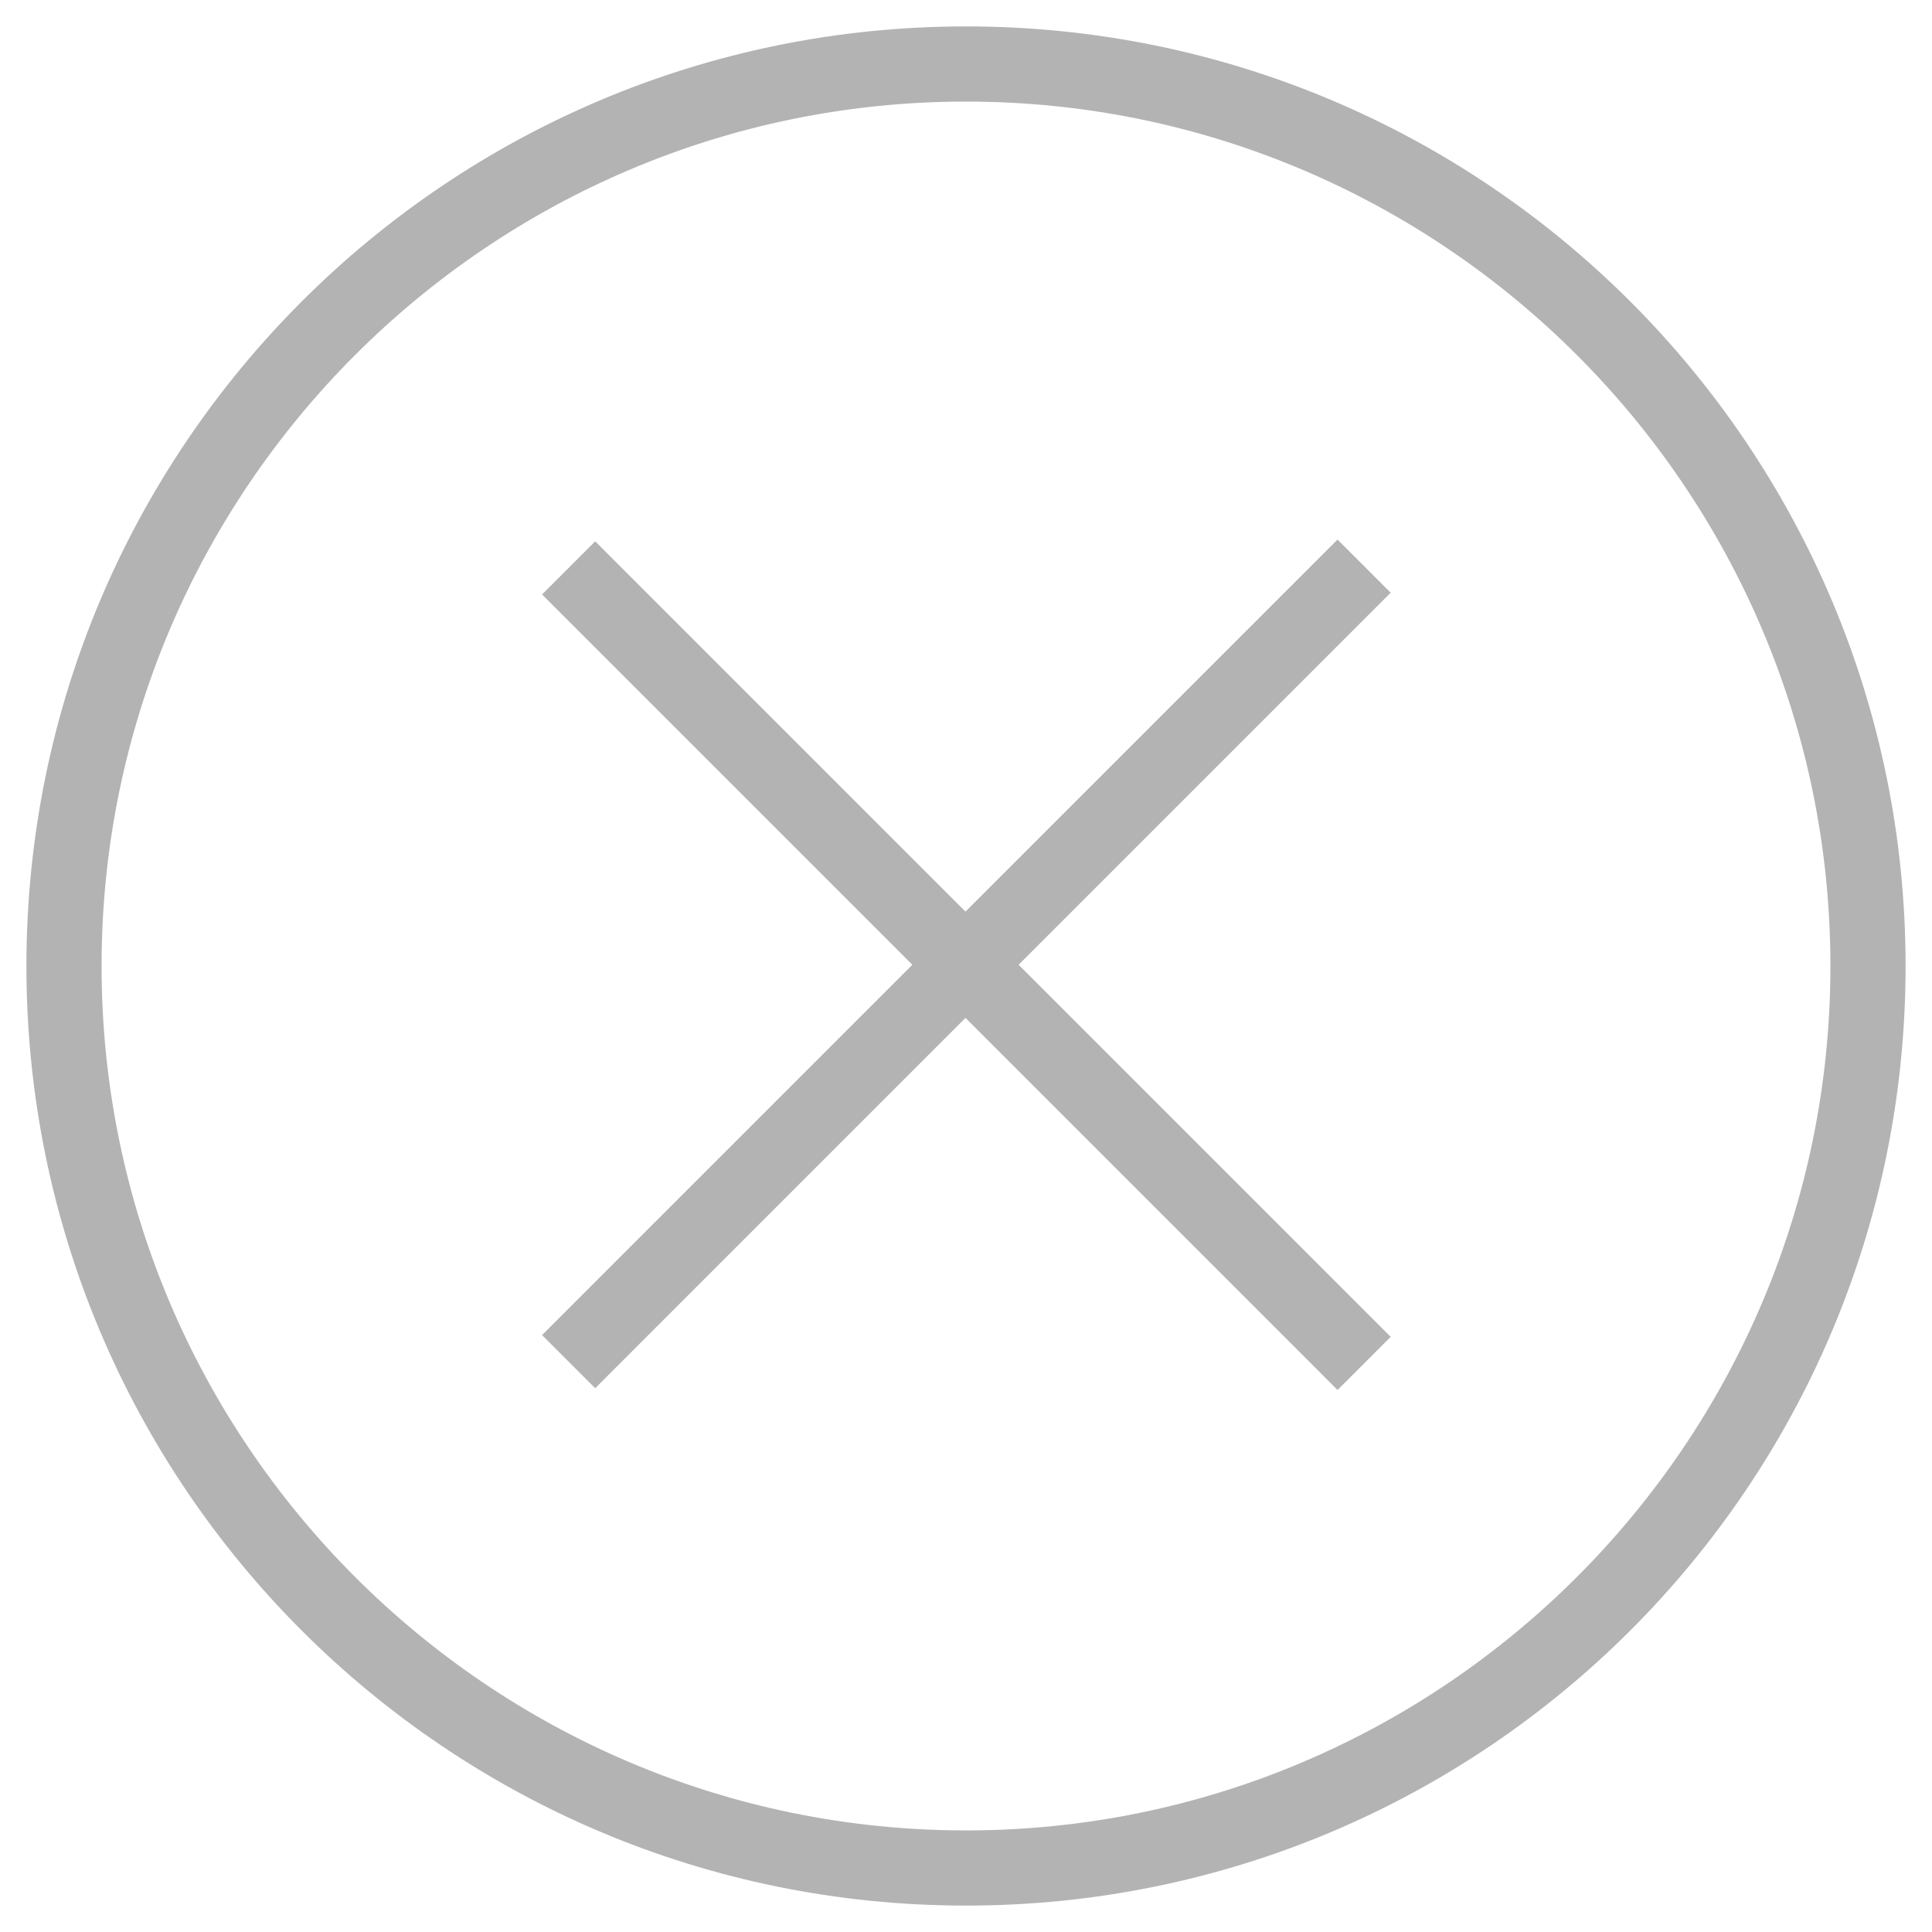
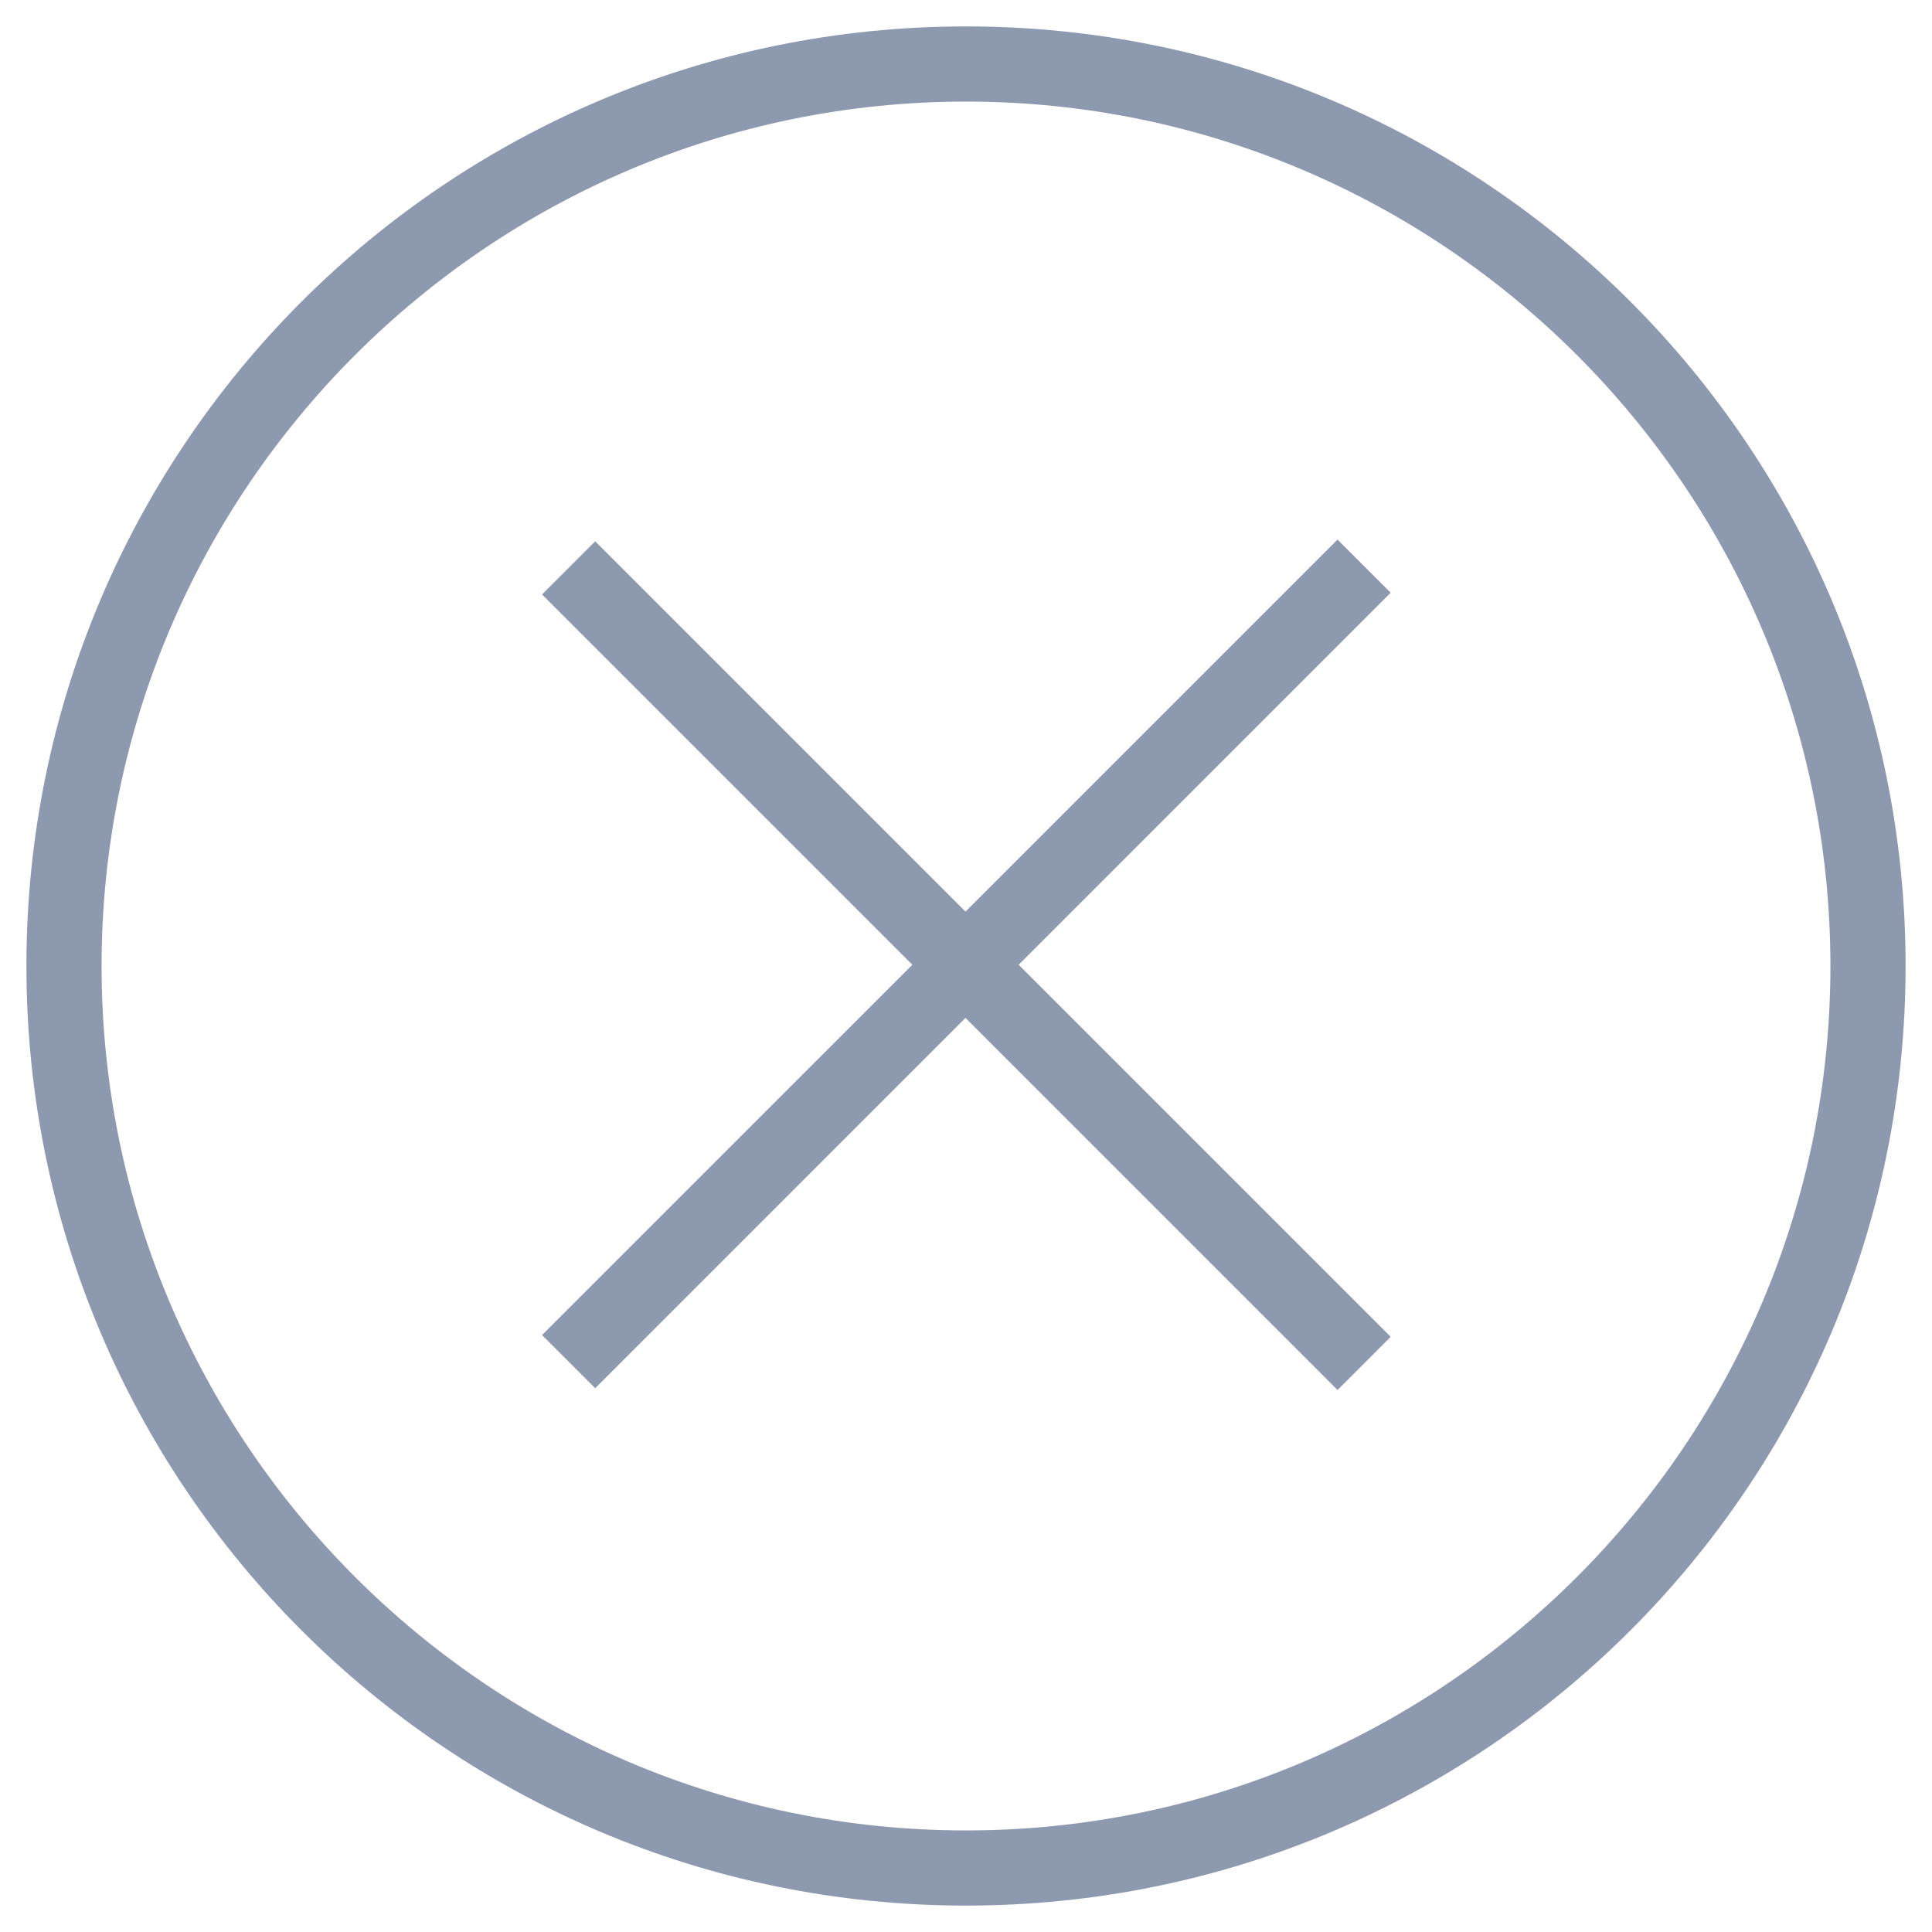
<svg xmlns="http://www.w3.org/2000/svg" enable-background="new 0 0 512 512" height="512px" id="Layer_1" version="1.1" viewBox="0 0 512 512" width="512px" xml:space="preserve">
  <defs id="defs9" />
-   <path d="M256,7C118.467,7,7,118.468,7,256.002C7,393.533,118.467,505,256,505s249-111.467,249-248.998  C505,118.468,393.533,7,256,7z M256,485.08c-126.31,0-229.08-102.771-229.08-229.078C26.92,129.692,129.69,26.92,256,26.92  c126.309,0,229.08,102.771,229.08,229.082C485.08,382.309,382.309,485.08,256,485.08z" fill="#425661" id="path2" style="fill:#b3b3b3" />
-   <polygon fill="#425661" points="368.545,157.073 354.461,142.988 255.863,241.587 157.733,143.456 143.648,157.54 241.78,255.672   143.648,353.809 157.733,367.893 255.863,269.75 354.461,368.361 368.545,354.275 269.947,255.672 " id="polygon4" style="fill:#b3b3b3" />
+   <path d="M256,7C118.467,7,7,118.468,7,256.002C7,393.533,118.467,505,256,505s249-111.467,249-248.998  C505,118.468,393.533,7,256,7z M256,485.08c-126.31,0-229.08-102.771-229.08-229.078C26.92,129.692,129.69,26.92,256,26.92  c126.309,0,229.08,102.771,229.08,229.082C485.08,382.309,382.309,485.08,256,485.08z" fill="#425661" id="path2" style="fill:#8D99AE" />
+   <polygon fill="#425661" points="368.545,157.073 354.461,142.988 255.863,241.587 157.733,143.456 143.648,157.54 241.78,255.672   143.648,353.809 157.733,367.893 255.863,269.75 354.461,368.361 368.545,354.275 269.947,255.672 " id="polygon4" style="fill:#8D99AE" />
</svg>
